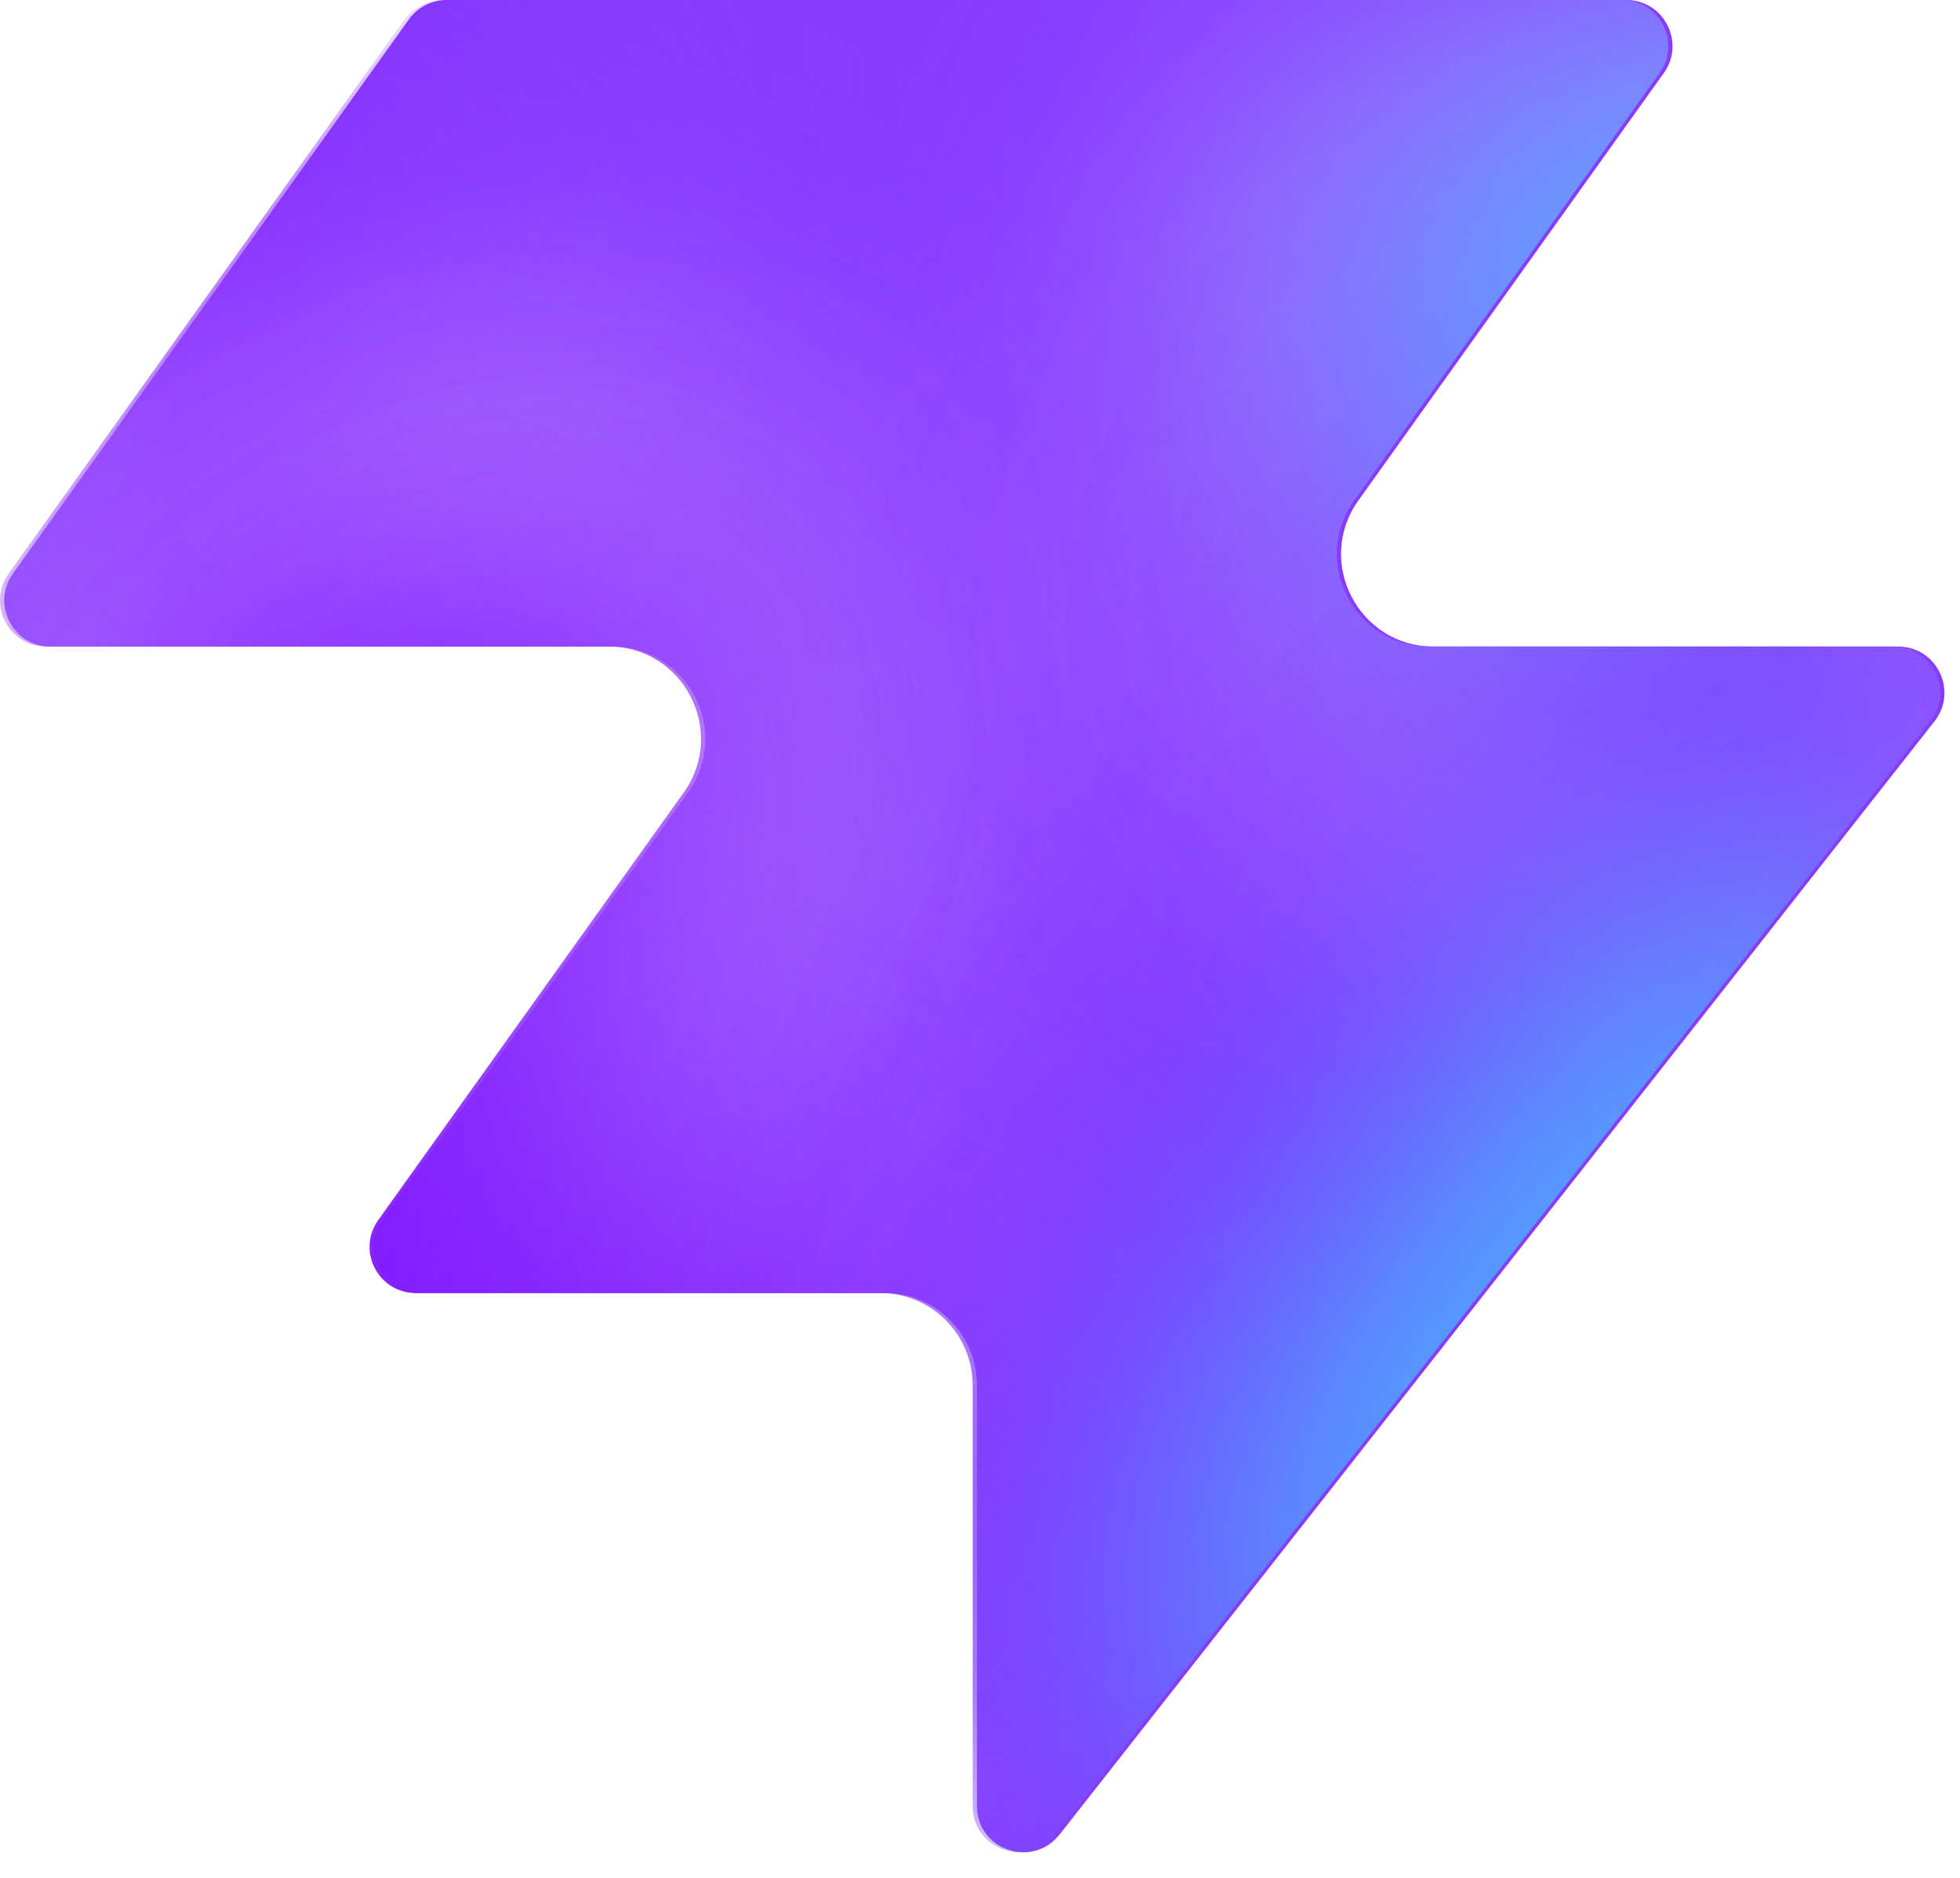
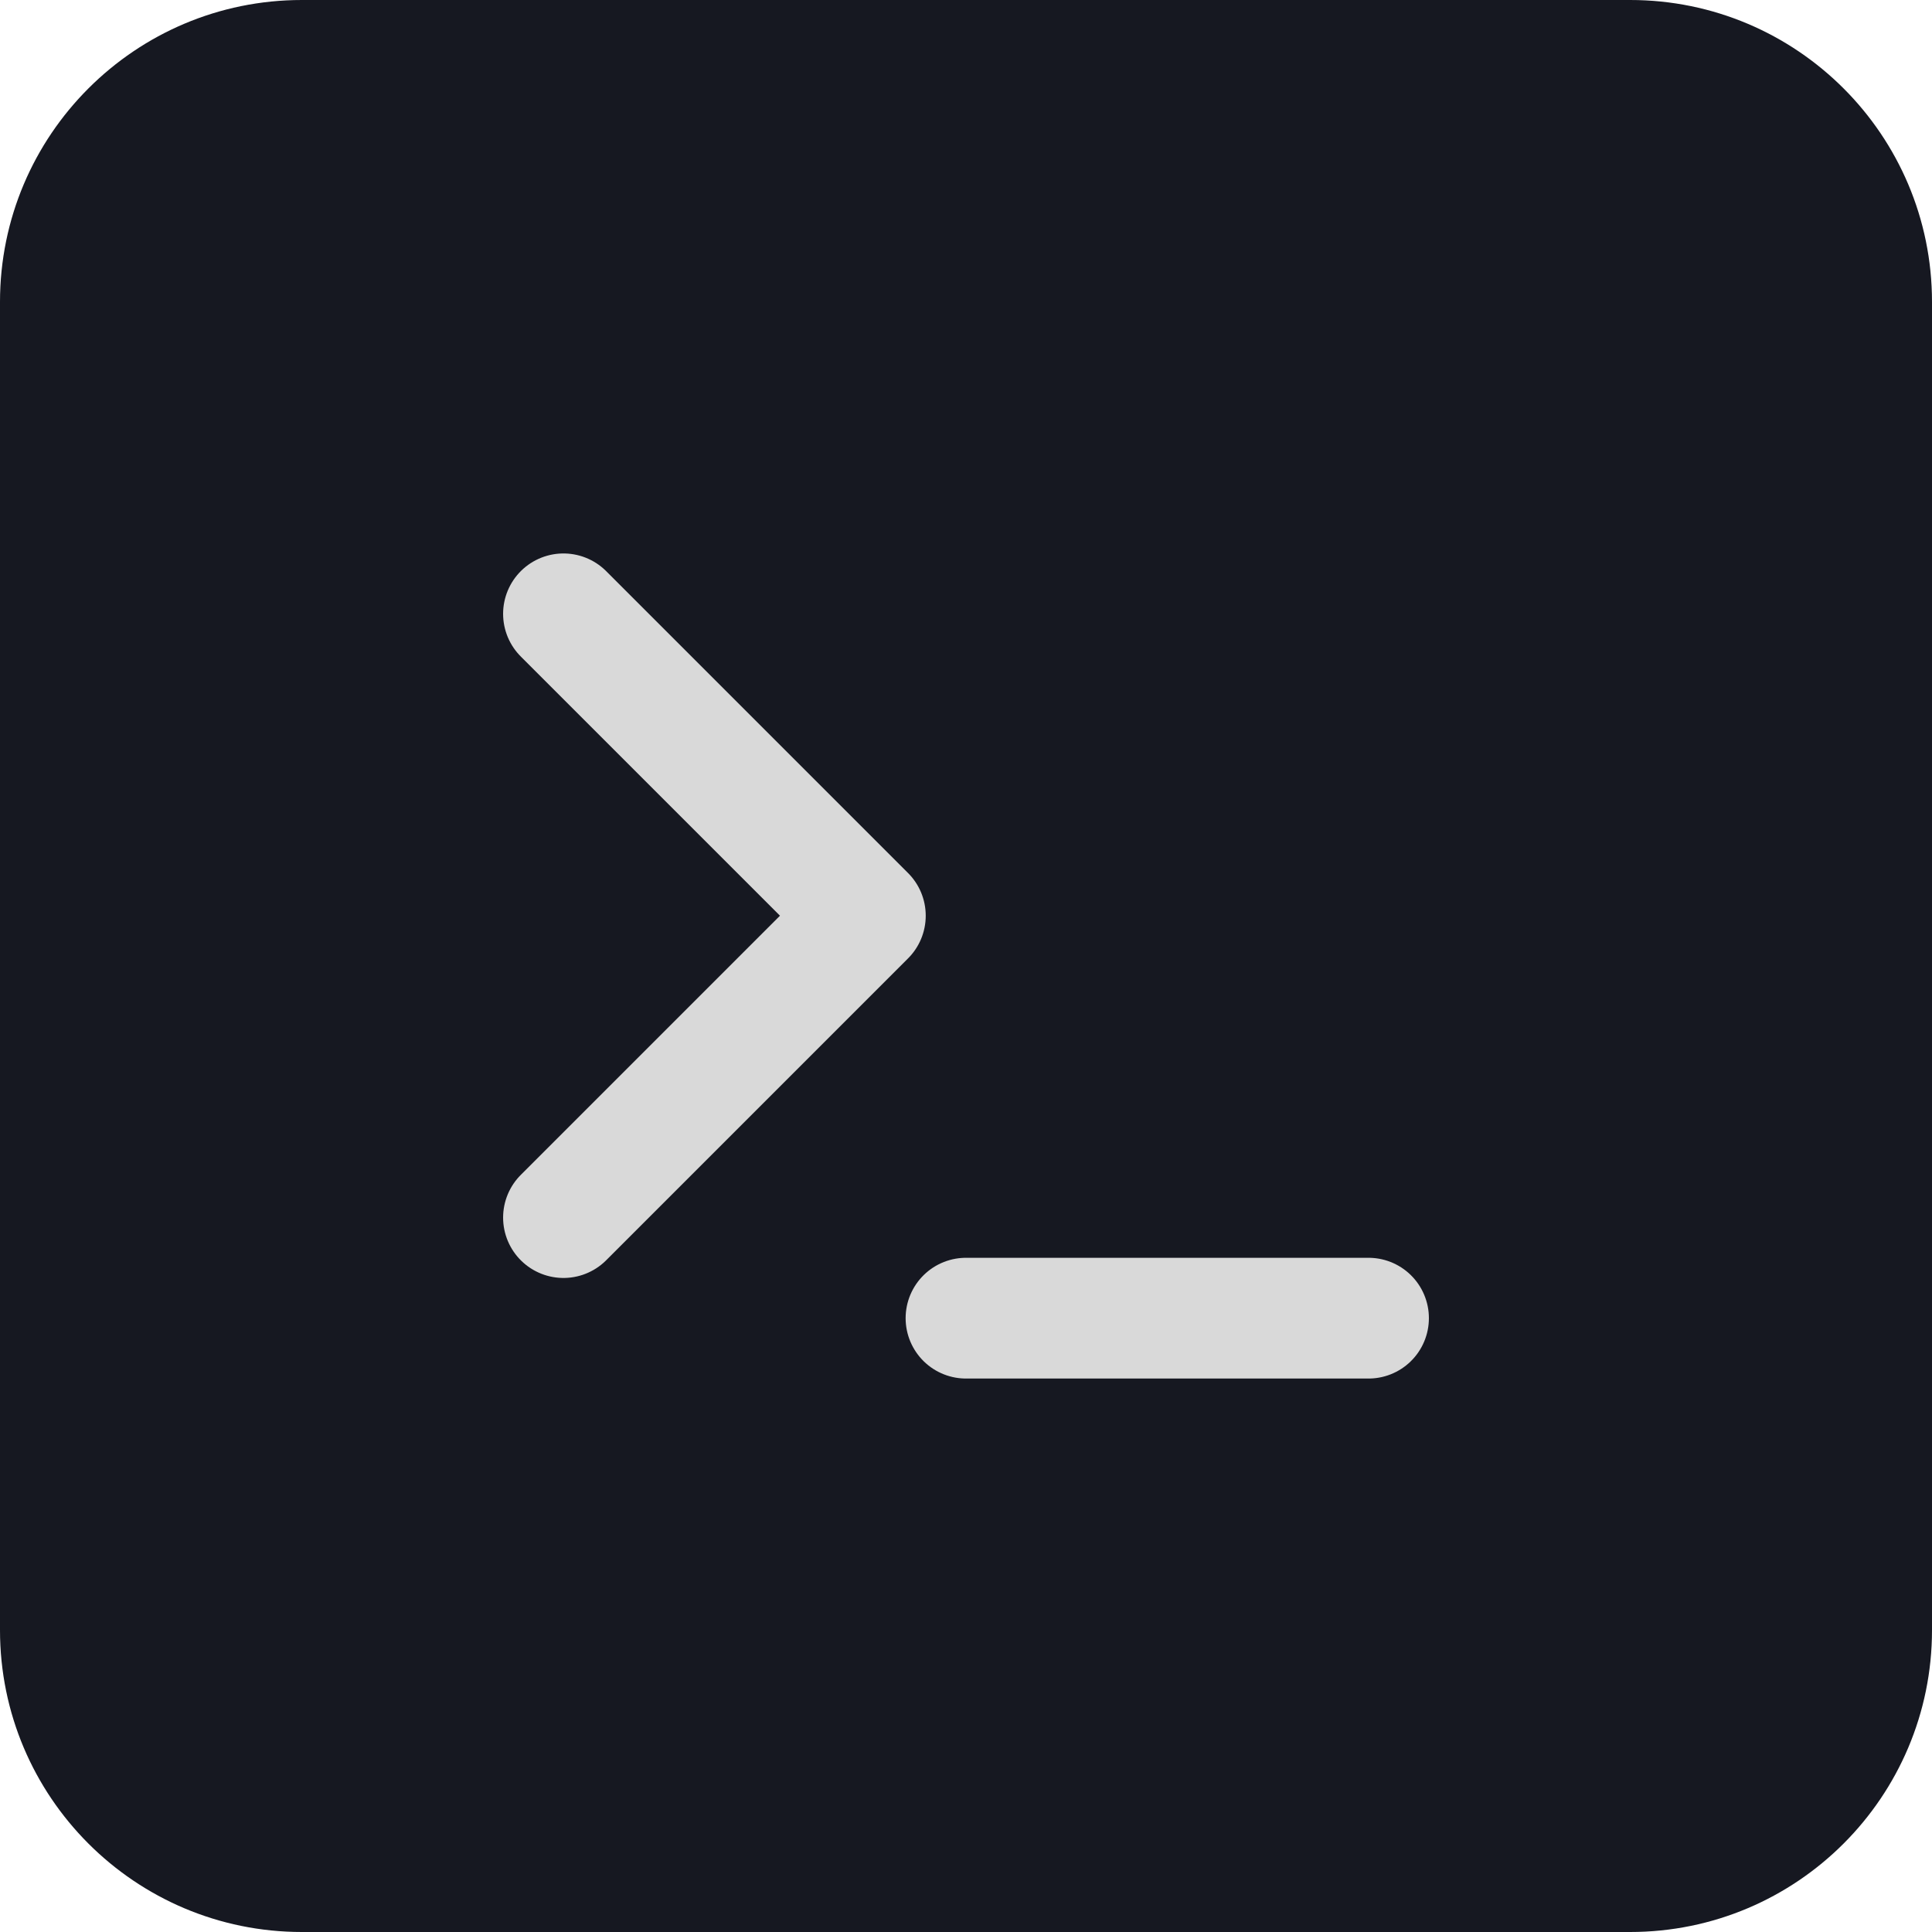
- <svg xmlns="http://www.w3.org/2000/svg" width="48" height="46" fill="none" viewBox="0 0 48 46">
-   <path fill="#863bff" d="M25.946 44.938c-.664.845-2.021.375-2.021-.698V33.937a2.26 2.26 0 0 0-2.262-2.262H10.287c-.92 0-1.456-1.04-.92-1.788l7.48-10.471c1.07-1.497 0-3.578-1.842-3.578H1.237c-.92 0-1.456-1.04-.92-1.788L10.013.474c.214-.297.556-.474.92-.474h28.894c.92 0 1.456 1.04.92 1.788l-7.48 10.471c-1.07 1.498 0 3.579 1.842 3.579h11.377c.943 0 1.473 1.088.89 1.83L25.947 44.94z" style="fill:#863bff;fill:color(display-p3 .525 .23 1);fill-opacity:1" />
-   <mask id="a" width="48" height="46" x="0" y="0" maskUnits="userSpaceOnUse" style="mask-type:alpha">
-     <path fill="#000" d="M25.842 44.938c-.664.844-2.021.375-2.021-.698V33.937a2.26 2.26 0 0 0-2.262-2.262H10.183c-.92 0-1.456-1.04-.92-1.788l7.48-10.471c1.07-1.498 0-3.579-1.842-3.579H1.133c-.92 0-1.456-1.04-.92-1.787L9.91.473c.214-.297.556-.474.92-.474h28.894c.92 0 1.456 1.04.92 1.788l-7.48 10.471c-1.07 1.498 0 3.578 1.842 3.578h11.377c.943 0 1.473 1.088.89 1.832L25.843 44.94z" style="fill:#000;fill-opacity:1" />
-   </mask>
-   <g mask="url(#a)">
-     <g filter="url(#b)">
-       <ellipse cx="5.508" cy="14.704" fill="#ede6ff" rx="5.508" ry="14.704" style="fill:#ede6ff;fill:color(display-p3 .927 .903 1);fill-opacity:1" transform="matrix(.00324 1 1 -.00324 -4.47 31.516)" />
-     </g>
-     <g filter="url(#c)">
-       <ellipse cx="10.399" cy="29.851" fill="#ede6ff" rx="10.399" ry="29.851" style="fill:#ede6ff;fill:color(display-p3 .927 .903 1);fill-opacity:1" transform="matrix(.00324 1 1 -.00324 -39.328 7.883)" />
-     </g>
-     <g filter="url(#d)">
-       <ellipse cx="5.508" cy="30.487" fill="#7e14ff" rx="5.508" ry="30.487" style="fill:#7e14ff;fill:color(display-p3 .492 .077 1);fill-opacity:1" transform="rotate(89.814 -25.913 -14.639)scale(1 -1)" />
-     </g>
-     <g filter="url(#e)">
-       <ellipse cx="5.508" cy="30.599" fill="#7e14ff" rx="5.508" ry="30.599" style="fill:#7e14ff;fill:color(display-p3 .492 .077 1);fill-opacity:1" transform="rotate(89.814 -32.644 -3.334)scale(1 -1)" />
-     </g>
-     <g filter="url(#f)">
-       <ellipse cx="5.508" cy="30.599" fill="#7e14ff" rx="5.508" ry="30.599" style="fill:#7e14ff;fill:color(display-p3 .492 .077 1);fill-opacity:1" transform="matrix(.00324 1 1 -.00324 -34.34 30.47)" />
-     </g>
-     <g filter="url(#g)">
-       <ellipse cx="14.072" cy="22.078" fill="#ede6ff" rx="14.072" ry="22.078" style="fill:#ede6ff;fill:color(display-p3 .927 .903 1);fill-opacity:1" transform="rotate(93.35 24.506 48.493)scale(-1 1)" />
-     </g>
-     <g filter="url(#h)">
-       <ellipse cx="3.47" cy="21.501" fill="#7e14ff" rx="3.47" ry="21.501" style="fill:#7e14ff;fill:color(display-p3 .492 .077 1);fill-opacity:1" transform="rotate(89.009 28.708 47.59)scale(-1 1)" />
-     </g>
-     <g filter="url(#i)">
-       <ellipse cx="3.47" cy="21.501" fill="#7e14ff" rx="3.47" ry="21.501" style="fill:#7e14ff;fill:color(display-p3 .492 .077 1);fill-opacity:1" transform="rotate(89.009 28.708 47.59)scale(-1 1)" />
-     </g>
-     <g filter="url(#j)">
-       <ellipse cx=".387" cy="8.972" fill="#7e14ff" rx="4.407" ry="29.108" style="fill:#7e14ff;fill:color(display-p3 .492 .077 1);fill-opacity:1" transform="rotate(39.51 .387 8.972)" />
-     </g>
-     <g filter="url(#k)">
-       <ellipse cx="47.523" cy="-6.092" fill="#7e14ff" rx="4.407" ry="29.108" style="fill:#7e14ff;fill:color(display-p3 .492 .077 1);fill-opacity:1" transform="rotate(37.892 47.523 -6.092)" />
-     </g>
-     <g filter="url(#l)">
-       <ellipse cx="41.412" cy="6.333" fill="#47bfff" rx="5.971" ry="9.665" style="fill:#47bfff;fill:color(display-p3 .28 .748 1);fill-opacity:1" transform="rotate(37.892 41.412 6.333)" />
-     </g>
-     <g filter="url(#m)">
-       <ellipse cx="-1.879" cy="38.332" fill="#7e14ff" rx="4.407" ry="29.108" style="fill:#7e14ff;fill:color(display-p3 .492 .077 1);fill-opacity:1" transform="rotate(37.892 -1.88 38.332)" />
-     </g>
-     <g filter="url(#n)">
-       <ellipse cx="-1.879" cy="38.332" fill="#7e14ff" rx="4.407" ry="29.108" style="fill:#7e14ff;fill:color(display-p3 .492 .077 1);fill-opacity:1" transform="rotate(37.892 -1.88 38.332)" />
-     </g>
-     <g filter="url(#o)">
-       <ellipse cx="35.651" cy="29.907" fill="#7e14ff" rx="4.407" ry="29.108" style="fill:#7e14ff;fill:color(display-p3 .492 .077 1);fill-opacity:1" transform="rotate(37.892 35.651 29.907)" />
-     </g>
-     <g filter="url(#p)">
-       <ellipse cx="38.418" cy="32.4" fill="#47bfff" rx="5.971" ry="15.297" style="fill:#47bfff;fill:color(display-p3 .28 .748 1);fill-opacity:1" transform="rotate(37.892 38.418 32.4)" />
-     </g>
-   </g>
-   <defs>
-     <filter id="b" width="60.045" height="41.654" x="-19.77" y="16.149" color-interpolation-filters="sRGB" filterUnits="userSpaceOnUse">
-       <feFlood flood-opacity="0" result="BackgroundImageFix" />
-       <feBlend in="SourceGraphic" in2="BackgroundImageFix" result="shape" />
-       <feGaussianBlur result="effect1_foregroundBlur_2002_17158" stdDeviation="7.659" />
-     </filter>
-     <filter id="c" width="90.34" height="51.437" x="-54.613" y="-7.533" color-interpolation-filters="sRGB" filterUnits="userSpaceOnUse">
-       <feFlood flood-opacity="0" result="BackgroundImageFix" />
-       <feBlend in="SourceGraphic" in2="BackgroundImageFix" result="shape" />
-       <feGaussianBlur result="effect1_foregroundBlur_2002_17158" stdDeviation="7.659" />
-     </filter>
-     <filter id="d" width="79.355" height="29.4" x="-49.64" y="2.03" color-interpolation-filters="sRGB" filterUnits="userSpaceOnUse">
-       <feFlood flood-opacity="0" result="BackgroundImageFix" />
-       <feBlend in="SourceGraphic" in2="BackgroundImageFix" result="shape" />
-       <feGaussianBlur result="effect1_foregroundBlur_2002_17158" stdDeviation="4.596" />
-     </filter>
-     <filter id="e" width="79.579" height="29.4" x="-45.045" y="20.029" color-interpolation-filters="sRGB" filterUnits="userSpaceOnUse">
-       <feFlood flood-opacity="0" result="BackgroundImageFix" />
-       <feBlend in="SourceGraphic" in2="BackgroundImageFix" result="shape" />
-       <feGaussianBlur result="effect1_foregroundBlur_2002_17158" stdDeviation="4.596" />
-     </filter>
-     <filter id="f" width="79.579" height="29.4" x="-43.513" y="21.178" color-interpolation-filters="sRGB" filterUnits="userSpaceOnUse">
-       <feFlood flood-opacity="0" result="BackgroundImageFix" />
-       <feBlend in="SourceGraphic" in2="BackgroundImageFix" result="shape" />
-       <feGaussianBlur result="effect1_foregroundBlur_2002_17158" stdDeviation="4.596" />
-     </filter>
-     <filter id="g" width="74.749" height="58.852" x="15.756" y="-17.901" color-interpolation-filters="sRGB" filterUnits="userSpaceOnUse">
-       <feFlood flood-opacity="0" result="BackgroundImageFix" />
-       <feBlend in="SourceGraphic" in2="BackgroundImageFix" result="shape" />
-       <feGaussianBlur result="effect1_foregroundBlur_2002_17158" stdDeviation="7.659" />
-     </filter>
-     <filter id="h" width="61.377" height="25.362" x="23.548" y="2.284" color-interpolation-filters="sRGB" filterUnits="userSpaceOnUse">
-       <feFlood flood-opacity="0" result="BackgroundImageFix" />
-       <feBlend in="SourceGraphic" in2="BackgroundImageFix" result="shape" />
-       <feGaussianBlur result="effect1_foregroundBlur_2002_17158" stdDeviation="4.596" />
-     </filter>
-     <filter id="i" width="61.377" height="25.362" x="23.548" y="2.284" color-interpolation-filters="sRGB" filterUnits="userSpaceOnUse">
-       <feFlood flood-opacity="0" result="BackgroundImageFix" />
-       <feBlend in="SourceGraphic" in2="BackgroundImageFix" result="shape" />
-       <feGaussianBlur result="effect1_foregroundBlur_2002_17158" stdDeviation="4.596" />
-     </filter>
-     <filter id="j" width="56.045" height="63.649" x="-27.636" y="-22.853" color-interpolation-filters="sRGB" filterUnits="userSpaceOnUse">
-       <feFlood flood-opacity="0" result="BackgroundImageFix" />
-       <feBlend in="SourceGraphic" in2="BackgroundImageFix" result="shape" />
-       <feGaussianBlur result="effect1_foregroundBlur_2002_17158" stdDeviation="4.596" />
-     </filter>
-     <filter id="k" width="54.814" height="64.646" x="20.116" y="-38.415" color-interpolation-filters="sRGB" filterUnits="userSpaceOnUse">
-       <feFlood flood-opacity="0" result="BackgroundImageFix" />
-       <feBlend in="SourceGraphic" in2="BackgroundImageFix" result="shape" />
-       <feGaussianBlur result="effect1_foregroundBlur_2002_17158" stdDeviation="4.596" />
-     </filter>
-     <filter id="l" width="33.541" height="35.313" x="24.641" y="-11.323" color-interpolation-filters="sRGB" filterUnits="userSpaceOnUse">
-       <feFlood flood-opacity="0" result="BackgroundImageFix" />
-       <feBlend in="SourceGraphic" in2="BackgroundImageFix" result="shape" />
-       <feGaussianBlur result="effect1_foregroundBlur_2002_17158" stdDeviation="4.596" />
-     </filter>
-     <filter id="m" width="54.814" height="64.646" x="-29.286" y="6.009" color-interpolation-filters="sRGB" filterUnits="userSpaceOnUse">
-       <feFlood flood-opacity="0" result="BackgroundImageFix" />
-       <feBlend in="SourceGraphic" in2="BackgroundImageFix" result="shape" />
-       <feGaussianBlur result="effect1_foregroundBlur_2002_17158" stdDeviation="4.596" />
-     </filter>
-     <filter id="n" width="54.814" height="64.646" x="-29.286" y="6.009" color-interpolation-filters="sRGB" filterUnits="userSpaceOnUse">
-       <feFlood flood-opacity="0" result="BackgroundImageFix" />
-       <feBlend in="SourceGraphic" in2="BackgroundImageFix" result="shape" />
-       <feGaussianBlur result="effect1_foregroundBlur_2002_17158" stdDeviation="4.596" />
-     </filter>
-     <filter id="o" width="54.814" height="64.646" x="8.244" y="-2.416" color-interpolation-filters="sRGB" filterUnits="userSpaceOnUse">
-       <feFlood flood-opacity="0" result="BackgroundImageFix" />
-       <feBlend in="SourceGraphic" in2="BackgroundImageFix" result="shape" />
-       <feGaussianBlur result="effect1_foregroundBlur_2002_17158" stdDeviation="4.596" />
-     </filter>
-     <filter id="p" width="39.409" height="43.623" x="18.713" y="10.588" color-interpolation-filters="sRGB" filterUnits="userSpaceOnUse">
-       <feFlood flood-opacity="0" result="BackgroundImageFix" />
-       <feBlend in="SourceGraphic" in2="BackgroundImageFix" result="shape" />
-       <feGaussianBlur result="effect1_foregroundBlur_2002_17158" stdDeviation="4.596" />
-     </filter>
-   </defs>
+ <svg xmlns="http://www.w3.org/2000/svg" width="32" height="32" viewBox="0 0 32 32" fill="none">
+   <rect width="32" height="32" rx="5" fill="#161821" />
+   <path d="M9.333 20.167L14.333 15.167L9.333 10.167M16 21.833H22.667" stroke="#D9D9D9" stroke-width="2" stroke-linecap="round" stroke-linejoin="round" />
</svg>
